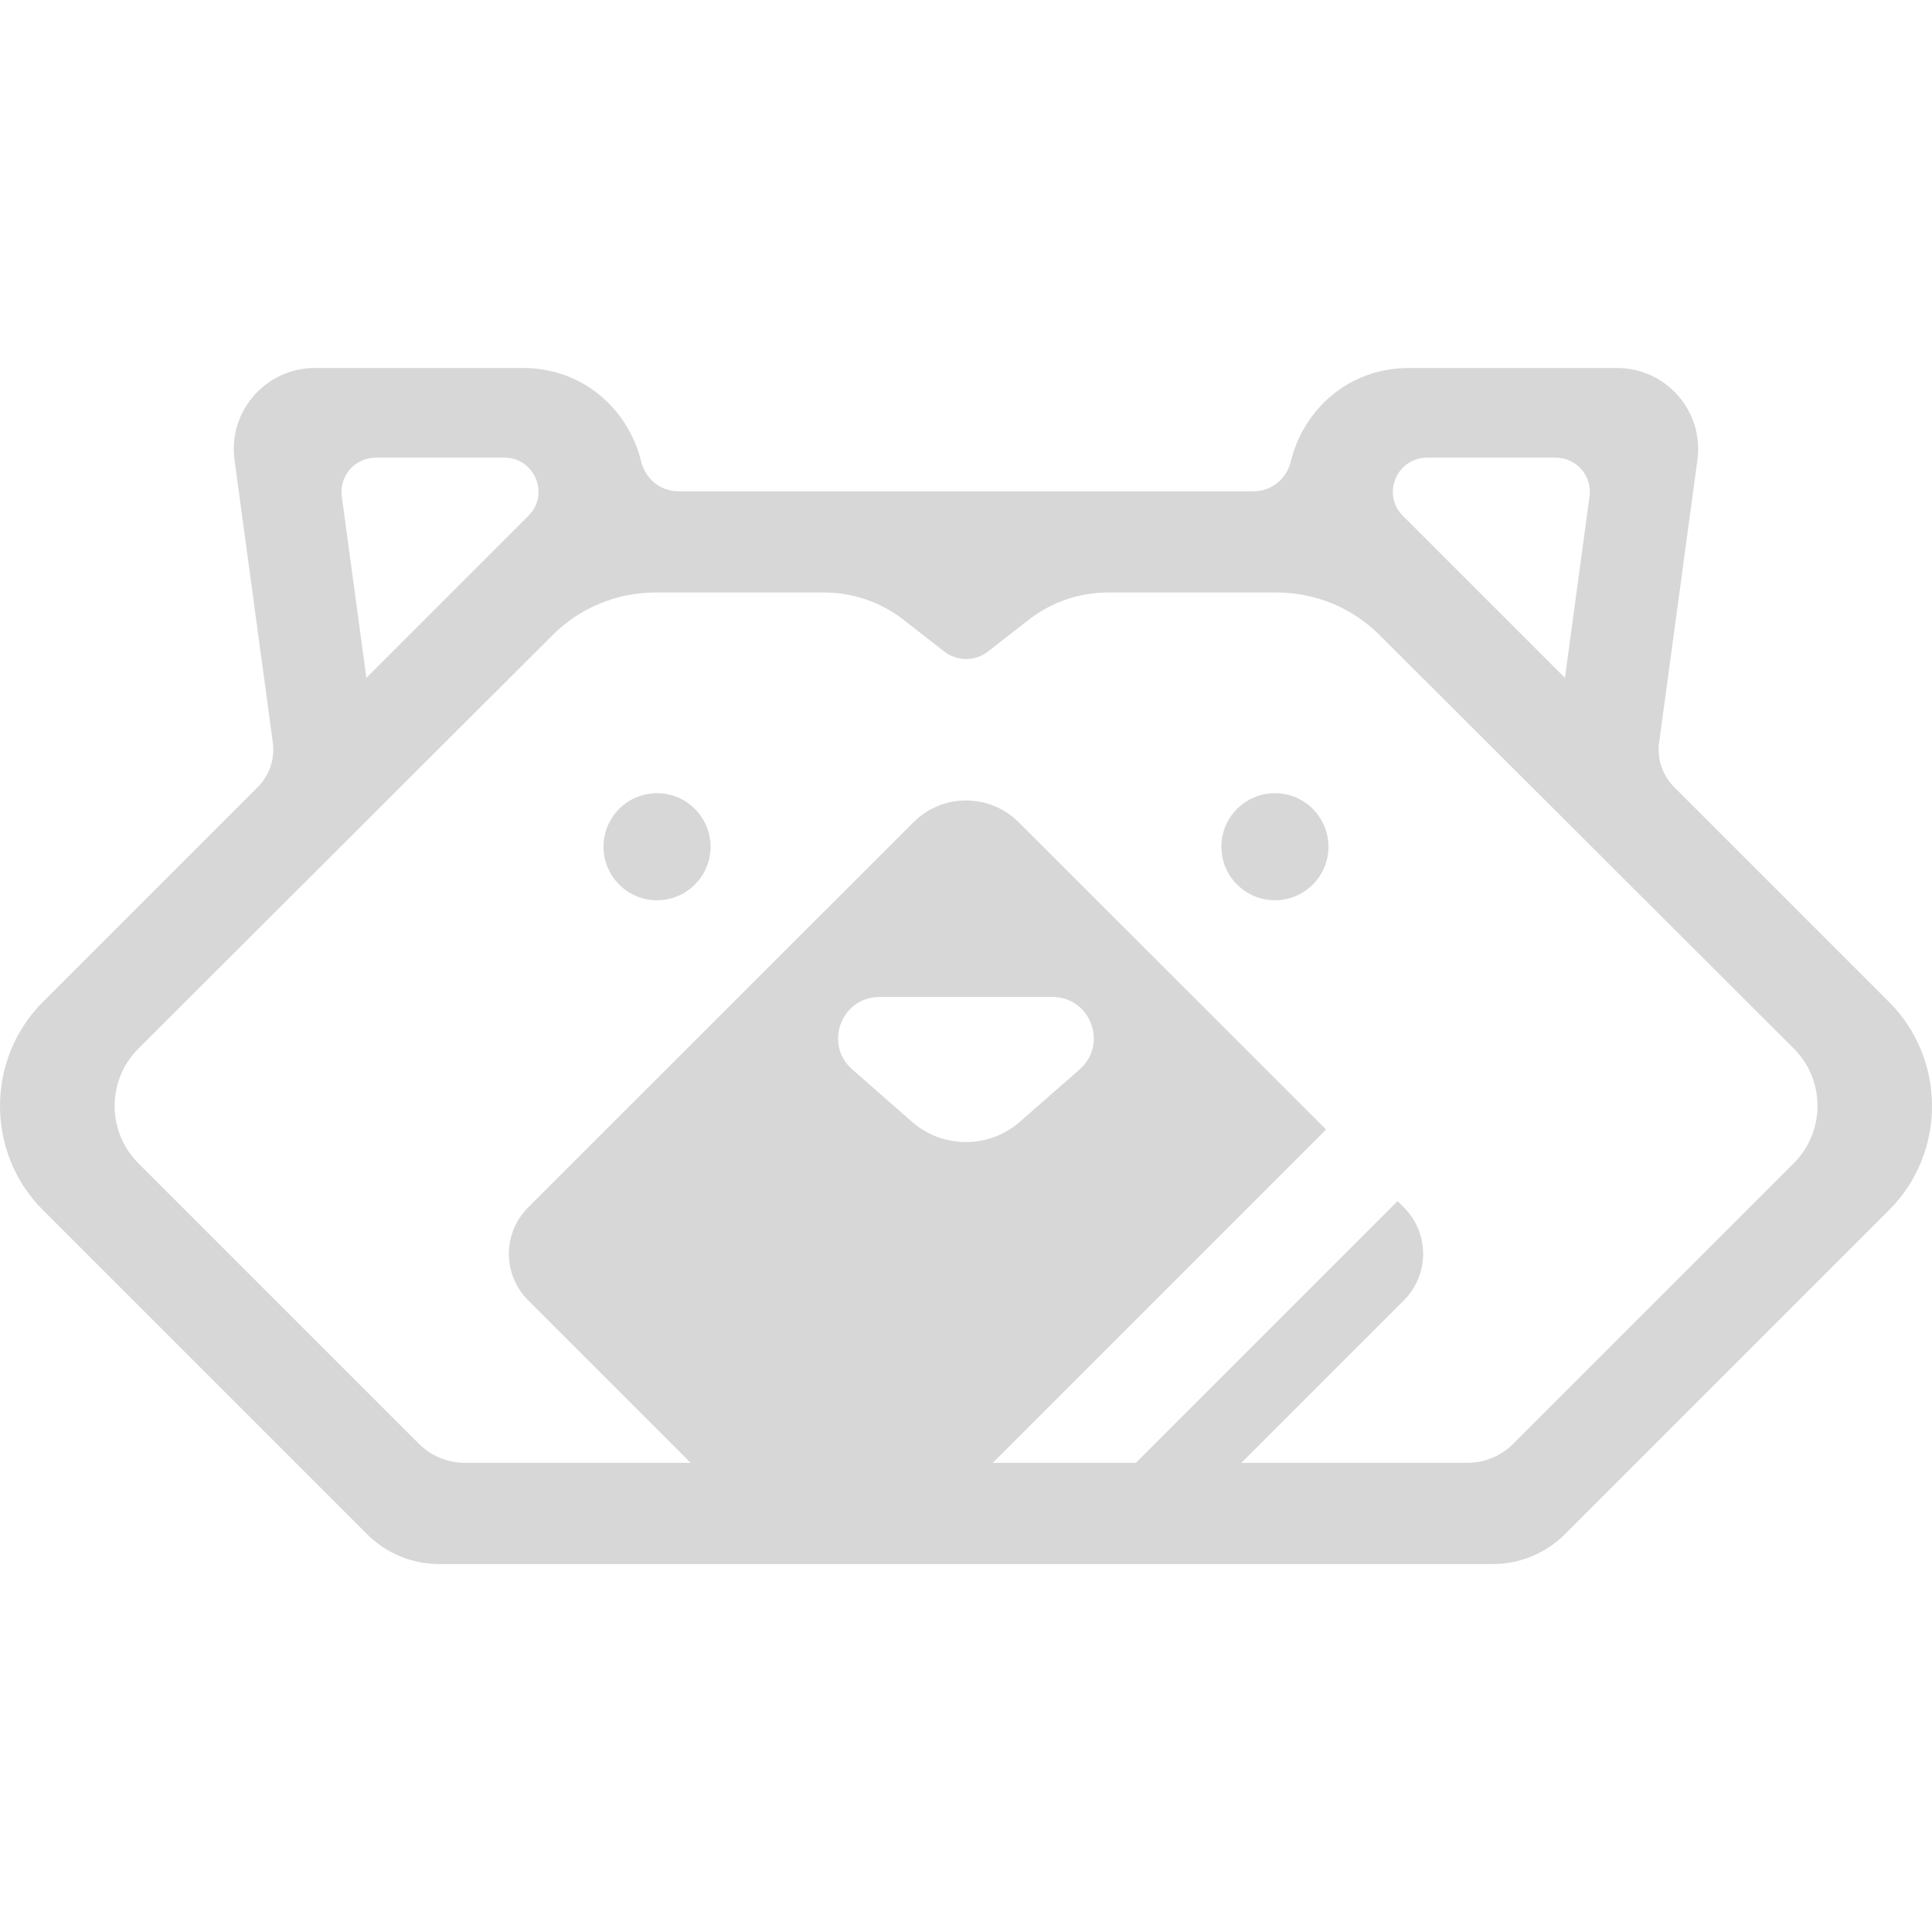
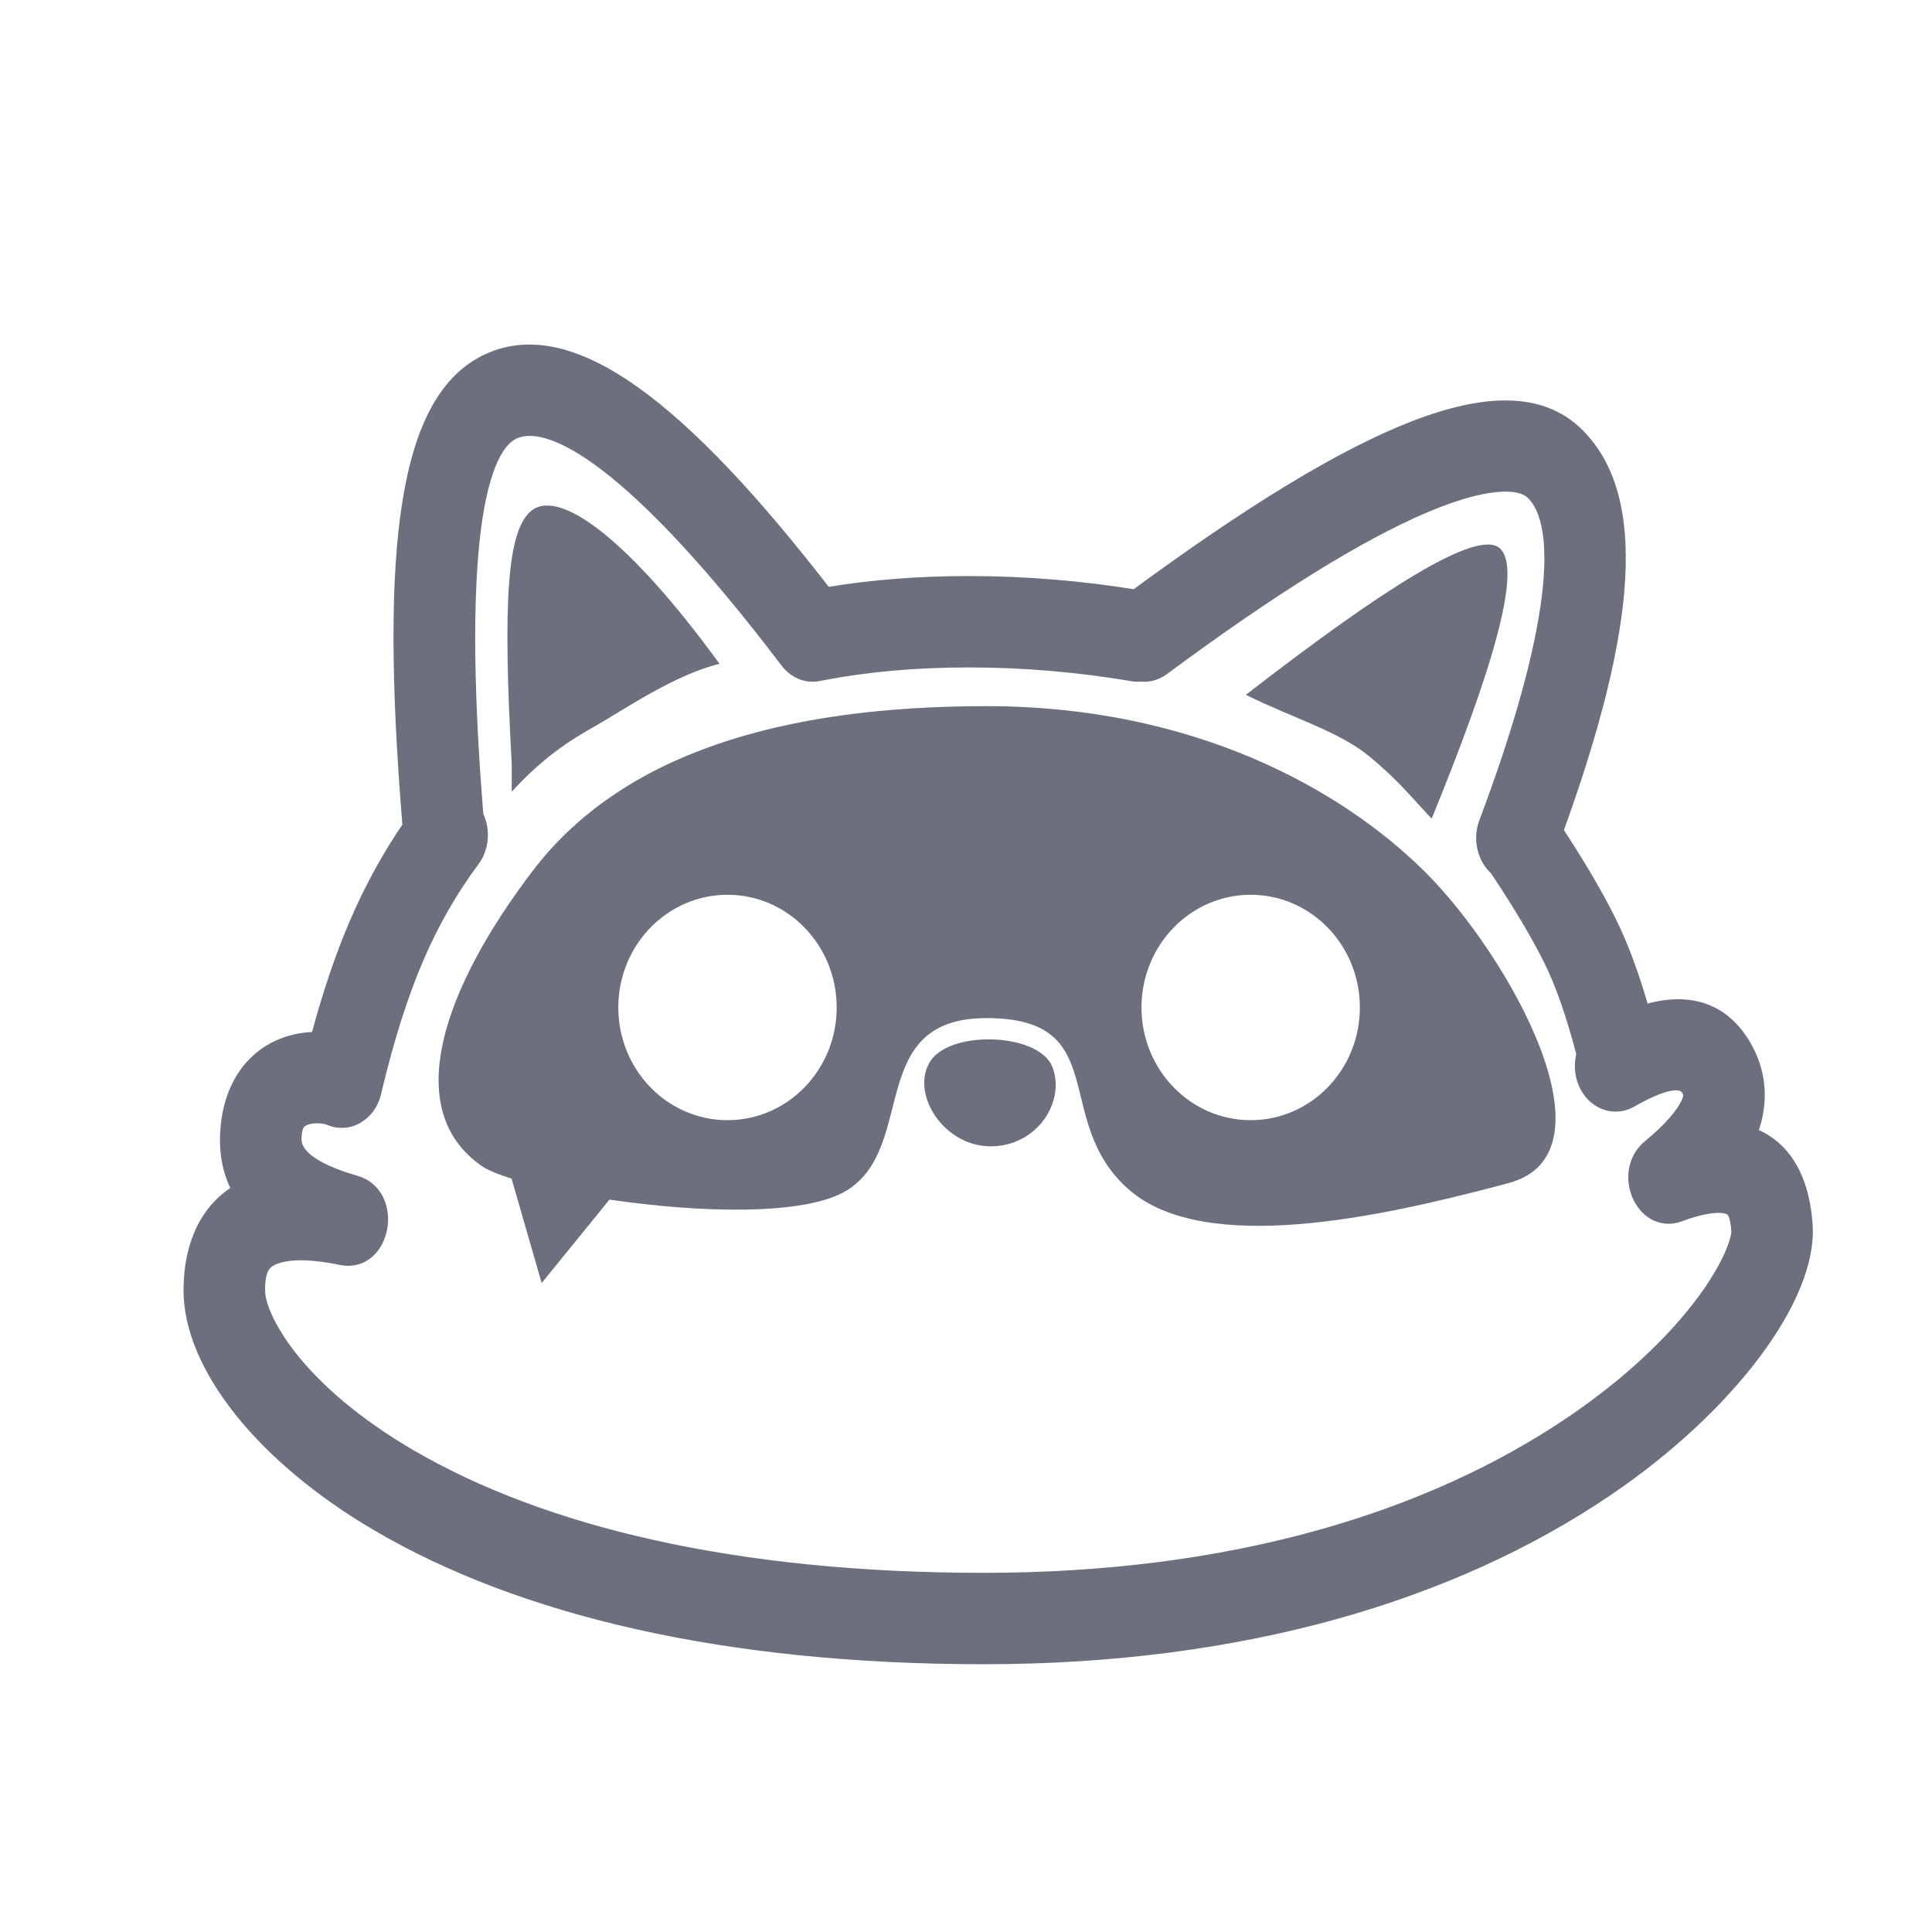
- <svg xmlns="http://www.w3.org/2000/svg" width="56.719" height="56.719" version="1.1">
-   <g>
-     <g id="layer1">
-       <g transform="matrix(0.2645833,0,0,0.2645833,-24.55796,-24.55571)" id="g3">
-         <path fill="#d7d7d7" id="path1" d="m234.28,180.82c-3.28,0 -5.94,2.66 -5.94,5.94c0,3.28 2.66,5.94 5.94,5.94c3.28,0 5.94,-2.66 5.94,-5.94c0,-3.28 -2.66,-5.94 -5.94,-5.94z" class="st0" />
-         <path fill="#d7d7d7" id="path2" d="m165.72,180.82c-3.28,0 -5.94,2.66 -5.94,5.94c0,3.28 2.66,5.94 5.94,5.94c3.28,0 5.94,-2.66 5.94,-5.94c-0.01,-3.28 -2.66,-5.94 -5.94,-5.94z" class="st0" />
-         <path fill="#d7d7d7" id="path3" d="m302.42,203.98l-23.85,-23.85c-1.29,-1.29 -1.9,-3.11 -1.66,-4.92l4.25,-31.37c0.73,-5.4 -3.47,-10.2 -8.92,-10.2l-23.05,0c-6.87,0 -11.78,4.73 -13.15,10.38c-0.47,1.92 -2.13,3.3 -4.11,3.3l-22.66,0l-9.27,0l-9.27,0l-22.66,0c-1.97,0 -3.64,-1.38 -4.11,-3.3c-1.38,-5.65 -6.29,-10.38 -13.15,-10.38l-23.05,0c-5.45,0 -9.65,4.8 -8.92,10.2l4.25,31.37c0.24,1.81 -0.37,3.63 -1.66,4.92l-23.85,23.85c-6.35,6.35 -6.35,16.75 0,23.1l35.96,35.96c2.12,2.12 4.99,3.31 7.99,3.31l116.94,0c3,0 5.87,-1.19 7.99,-3.31l35.96,-35.96c6.36,-6.35 6.36,-16.74 0,-23.1zm-51.26,-60.39l14.28,0c2.29,0 4.05,2.02 3.75,4.29l-2.73,20.14l-17.98,-17.98c-2.38,-2.37 -0.69,-6.45 2.68,-6.45zm-116.66,0l14.28,0c3.37,0 5.06,4.07 2.67,6.45l-17.98,17.98l-2.73,-20.14c-0.3,-2.27 1.47,-4.29 3.76,-4.29zm59.51,73.69l-6.63,-5.81c-3.18,-2.79 -1.21,-8.04 3.02,-8.04l19.19,0c4.23,0 6.21,5.25 3.02,8.04l-6.63,5.81c-3.42,3 -8.54,3 -11.97,0zm97.84,4.6l-31.14,31.14c-1.35,1.35 -3.17,2.1 -5.08,2.1l-25.07,0l18.03,-18.03c2.85,-2.85 2.85,-7.46 0,-10.31l-0.7,-0.7l-29.04,29.04l-15.87,0l36.98,-36.98l-34.11,-34.09c-3.23,-3.23 -8.46,-3.23 -11.68,0l-42.75,42.73c-2.85,2.85 -2.85,7.46 0,10.31l18.03,18.03l-25.07,0c-1.9,0 -3.73,-0.76 -5.07,-2.1l-31.14,-31.14c-3.51,-3.51 -3.51,-9.21 0,-12.72l45.95,-45.87c3.04,-3.04 7.15,-4.74 11.44,-4.74l18.69,0c3.19,0 6.29,1.06 8.81,3.02l4.54,3.54c1.42,1.1 3.41,1.1 4.83,0l4.54,-3.54c2.52,-1.96 5.62,-3.02 8.81,-3.02l18.69,0c4.29,0 8.41,1.7 11.44,4.74l45.95,45.87c3.5,3.51 3.5,9.21 -0.01,12.72z" class="st0" />
-       </g>
+ <svg xmlns="http://www.w3.org/2000/svg" width="16" height="16" viewBox="0 0 30 30" fill="none">
+   <g id="Property 1=Default">
+     <g id="Group 1312318338">
+       <path id="ç¼ç" d="M15.317 10.965C18.522 10.965 20.821 12.245 22.119 13.53C23.417 14.814 25.162 17.909 23.424 18.371L23.21 18.428C21.455 18.887 18.722 19.501 17.539 18.48C16.306 17.417 17.299 15.809 15.317 15.809C14.388 15.809 14.116 16.298 13.946 16.875L13.934 16.915L13.923 16.955L13.907 17.016L13.89 17.077L13.875 17.138L13.838 17.282L13.808 17.396C13.693 17.825 13.546 18.236 13.157 18.48C12.51 18.886 10.841 18.831 9.464 18.627L8.411 19.923L7.944 18.302C7.732 18.235 7.57 18.168 7.478 18.104C6.22 17.226 6.886 15.346 8.266 13.53C9.646 11.713 12.113 10.965 15.317 10.965ZM16.338 16.56C16.553 17.083 16.12 17.8 15.383 17.8C14.646 17.8 14.134 16.976 14.443 16.483C14.753 15.99 16.123 16.037 16.338 16.56ZM11.297 13.894C10.36 13.894 9.601 14.677 9.601 15.644C9.601 16.61 10.36 17.394 11.297 17.394C12.233 17.394 12.992 16.61 12.992 15.644C12.992 14.677 12.233 13.894 11.297 13.894ZM19.421 13.894C18.484 13.894 17.725 14.677 17.725 15.644C17.725 16.61 18.484 17.394 19.421 17.394C20.357 17.394 21.116 16.61 21.116 15.644C21.116 14.677 20.357 13.894 19.421 13.894Z" fill="#6C707E" />
+       <path id="è³æµ" d="M23.292 8.516C23.648 8.848 23.151 10.459 22.231 12.712C21.89 12.351 21.722 12.127 21.269 11.75C20.797 11.357 20.07 11.15 19.346 10.789L19.466 10.696C21.414 9.195 22.943 8.192 23.292 8.516ZM11.173 10.308C10.476 10.474 9.668 11.034 9.25 11.27C8.832 11.505 8.428 11.767 7.946 12.294V11.867C7.808 9.347 7.865 8.168 8.289 7.904C8.721 7.636 9.741 8.342 11.173 10.308Z" fill="#6C707E" />
+       <path id="å½¢ç¶" d="M12.805 9.275L12.871 9.264C13.548 9.151 14.272 9.095 15.045 9.095C15.912 9.095 16.777 9.166 17.642 9.307C21.2 6.688 23.386 5.778 24.425 6.744C25.439 7.687 25.276 9.73 24.118 12.909L24.195 13.027C24.51 13.513 24.763 13.946 24.952 14.328C25.146 14.717 25.321 15.197 25.482 15.77C26.182 15.536 26.741 15.689 27.078 16.316C27.298 16.724 27.309 17.186 27.121 17.628L27.118 17.635L27.129 17.638C27.623 17.798 27.935 18.248 27.994 18.988L27.997 19.027C28.07 20.114 26.834 21.795 24.933 23.087C22.524 24.722 19.257 25.692 15.274 25.692C11.271 25.692 8.121 24.94 5.901 23.642C4.094 22.585 3 21.18 3 20.036C3 19.339 3.253 18.8 3.746 18.518L3.774 18.502L3.767 18.49C3.628 18.248 3.559 17.971 3.566 17.655L3.567 17.626C3.594 16.942 3.913 16.465 4.403 16.27C4.579 16.199 4.773 16.169 4.961 16.173C5.14 15.494 5.341 14.894 5.564 14.372C5.8 13.822 6.079 13.313 6.401 12.846L6.396 12.774C6.046 8.478 6.345 6.203 7.609 5.631C8.85 5.069 10.532 6.326 12.805 9.275ZM7.96 6.673C7.305 6.97 7.052 8.924 7.358 12.679C7.462 12.881 7.448 13.145 7.308 13.332C6.964 13.793 6.671 14.305 6.429 14.87C6.192 15.423 5.98 16.089 5.792 16.867L5.77 16.962L5.764 16.985L5.756 17.008L5.751 17.023L5.74 17.05L5.735 17.062L5.722 17.089L5.714 17.105L5.703 17.125L5.697 17.134L5.685 17.152L5.668 17.176L5.663 17.181C5.654 17.193 5.644 17.205 5.634 17.216C5.628 17.221 5.623 17.227 5.618 17.232C5.608 17.241 5.598 17.25 5.588 17.258L5.572 17.271C5.558 17.282 5.543 17.292 5.527 17.302C5.518 17.307 5.509 17.312 5.5 17.317L5.48 17.326L5.457 17.336L5.436 17.343L5.412 17.35L5.396 17.354L5.382 17.357L5.358 17.36L5.339 17.362L5.312 17.363L5.297 17.363L5.282 17.363L5.268 17.362L5.243 17.359L5.227 17.356L5.214 17.353L5.197 17.349L5.178 17.343L5.157 17.336L5.142 17.33C5.033 17.284 4.845 17.276 4.717 17.328C4.596 17.376 4.54 17.459 4.532 17.676C4.522 17.939 4.786 18.194 5.508 18.401C6.113 18.574 5.92 19.622 5.307 19.495C4.763 19.382 4.382 19.402 4.174 19.521C4.031 19.603 3.966 19.742 3.966 20.036C3.966 20.271 4.129 20.658 4.461 21.085C4.881 21.624 5.514 22.162 6.336 22.643C8.411 23.856 11.413 24.573 15.274 24.573C19.09 24.573 22.188 23.654 24.444 22.121C25.323 21.524 26.024 20.861 26.496 20.22C26.696 19.948 26.845 19.692 26.938 19.471C27.01 19.299 27.038 19.17 27.034 19.114C27.017 18.86 26.966 18.761 26.884 18.721C26.749 18.655 26.483 18.672 26.098 18.812L26.067 18.823C25.541 19.018 25.19 18.203 25.64 17.834C25.965 17.567 26.167 17.33 26.251 17.143C26.299 17.035 26.298 16.982 26.259 16.908C26.162 16.729 25.912 16.714 25.356 17.023L25.301 17.054C25.062 17.19 24.772 17.077 24.654 16.8C24.594 16.66 24.59 16.505 24.631 16.368C24.471 15.748 24.298 15.254 24.115 14.886C23.918 14.489 23.635 14.013 23.267 13.462C23.09 13.31 23.02 13.033 23.112 12.789C24.209 9.873 24.378 8.135 23.821 7.617C23.593 7.405 23.029 7.431 22.137 7.804L22.099 7.82C21.078 8.253 19.719 9.096 18.029 10.348C17.933 10.419 17.823 10.446 17.718 10.433C17.678 10.438 17.637 10.437 17.596 10.43C16.747 10.286 15.896 10.214 15.045 10.214C14.228 10.214 13.473 10.28 12.781 10.412L12.698 10.428L12.684 10.431L12.665 10.433C12.656 10.434 12.647 10.435 12.638 10.435C12.594 10.438 12.551 10.433 12.51 10.421L12.487 10.415L12.465 10.406L12.447 10.399C12.392 10.375 12.339 10.338 12.293 10.289C12.284 10.28 12.276 10.27 12.267 10.259L12.257 10.246L12.194 10.164C10.137 7.468 8.674 6.35 7.96 6.673Z" fill="#6C707E" stroke="#6C707E" stroke-width="0.3" />
    </g>
  </g>
</svg>
